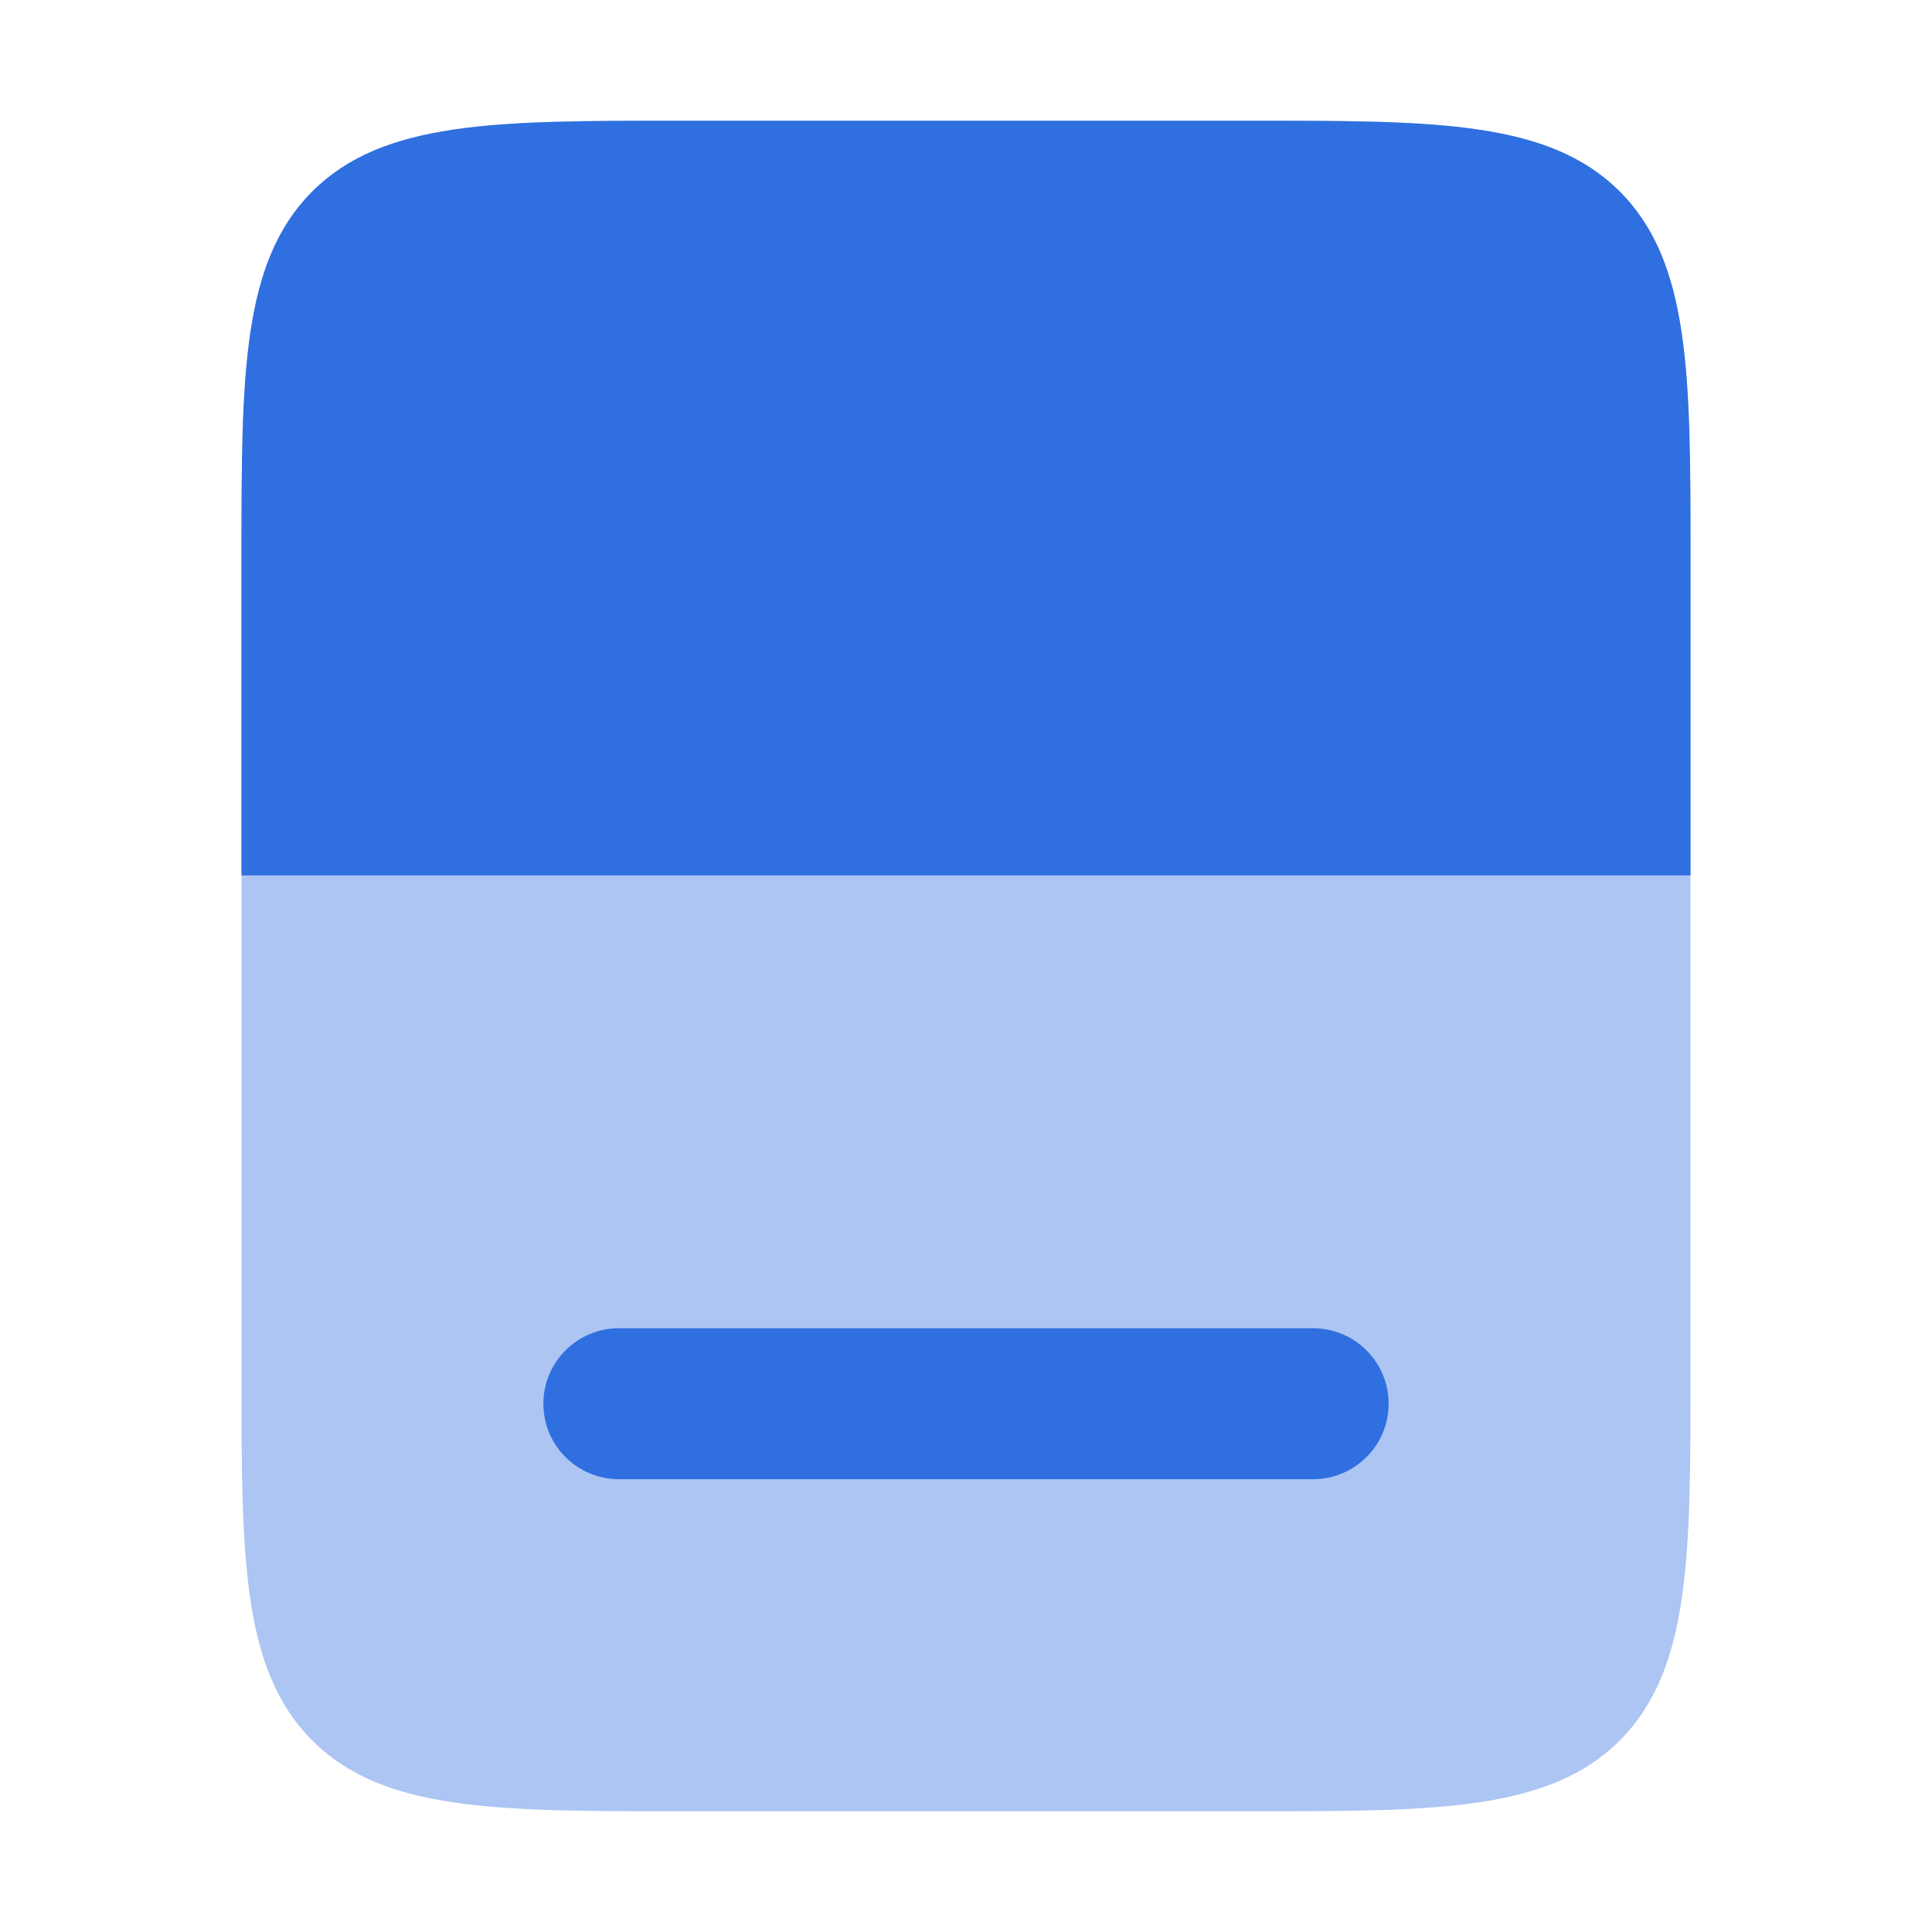
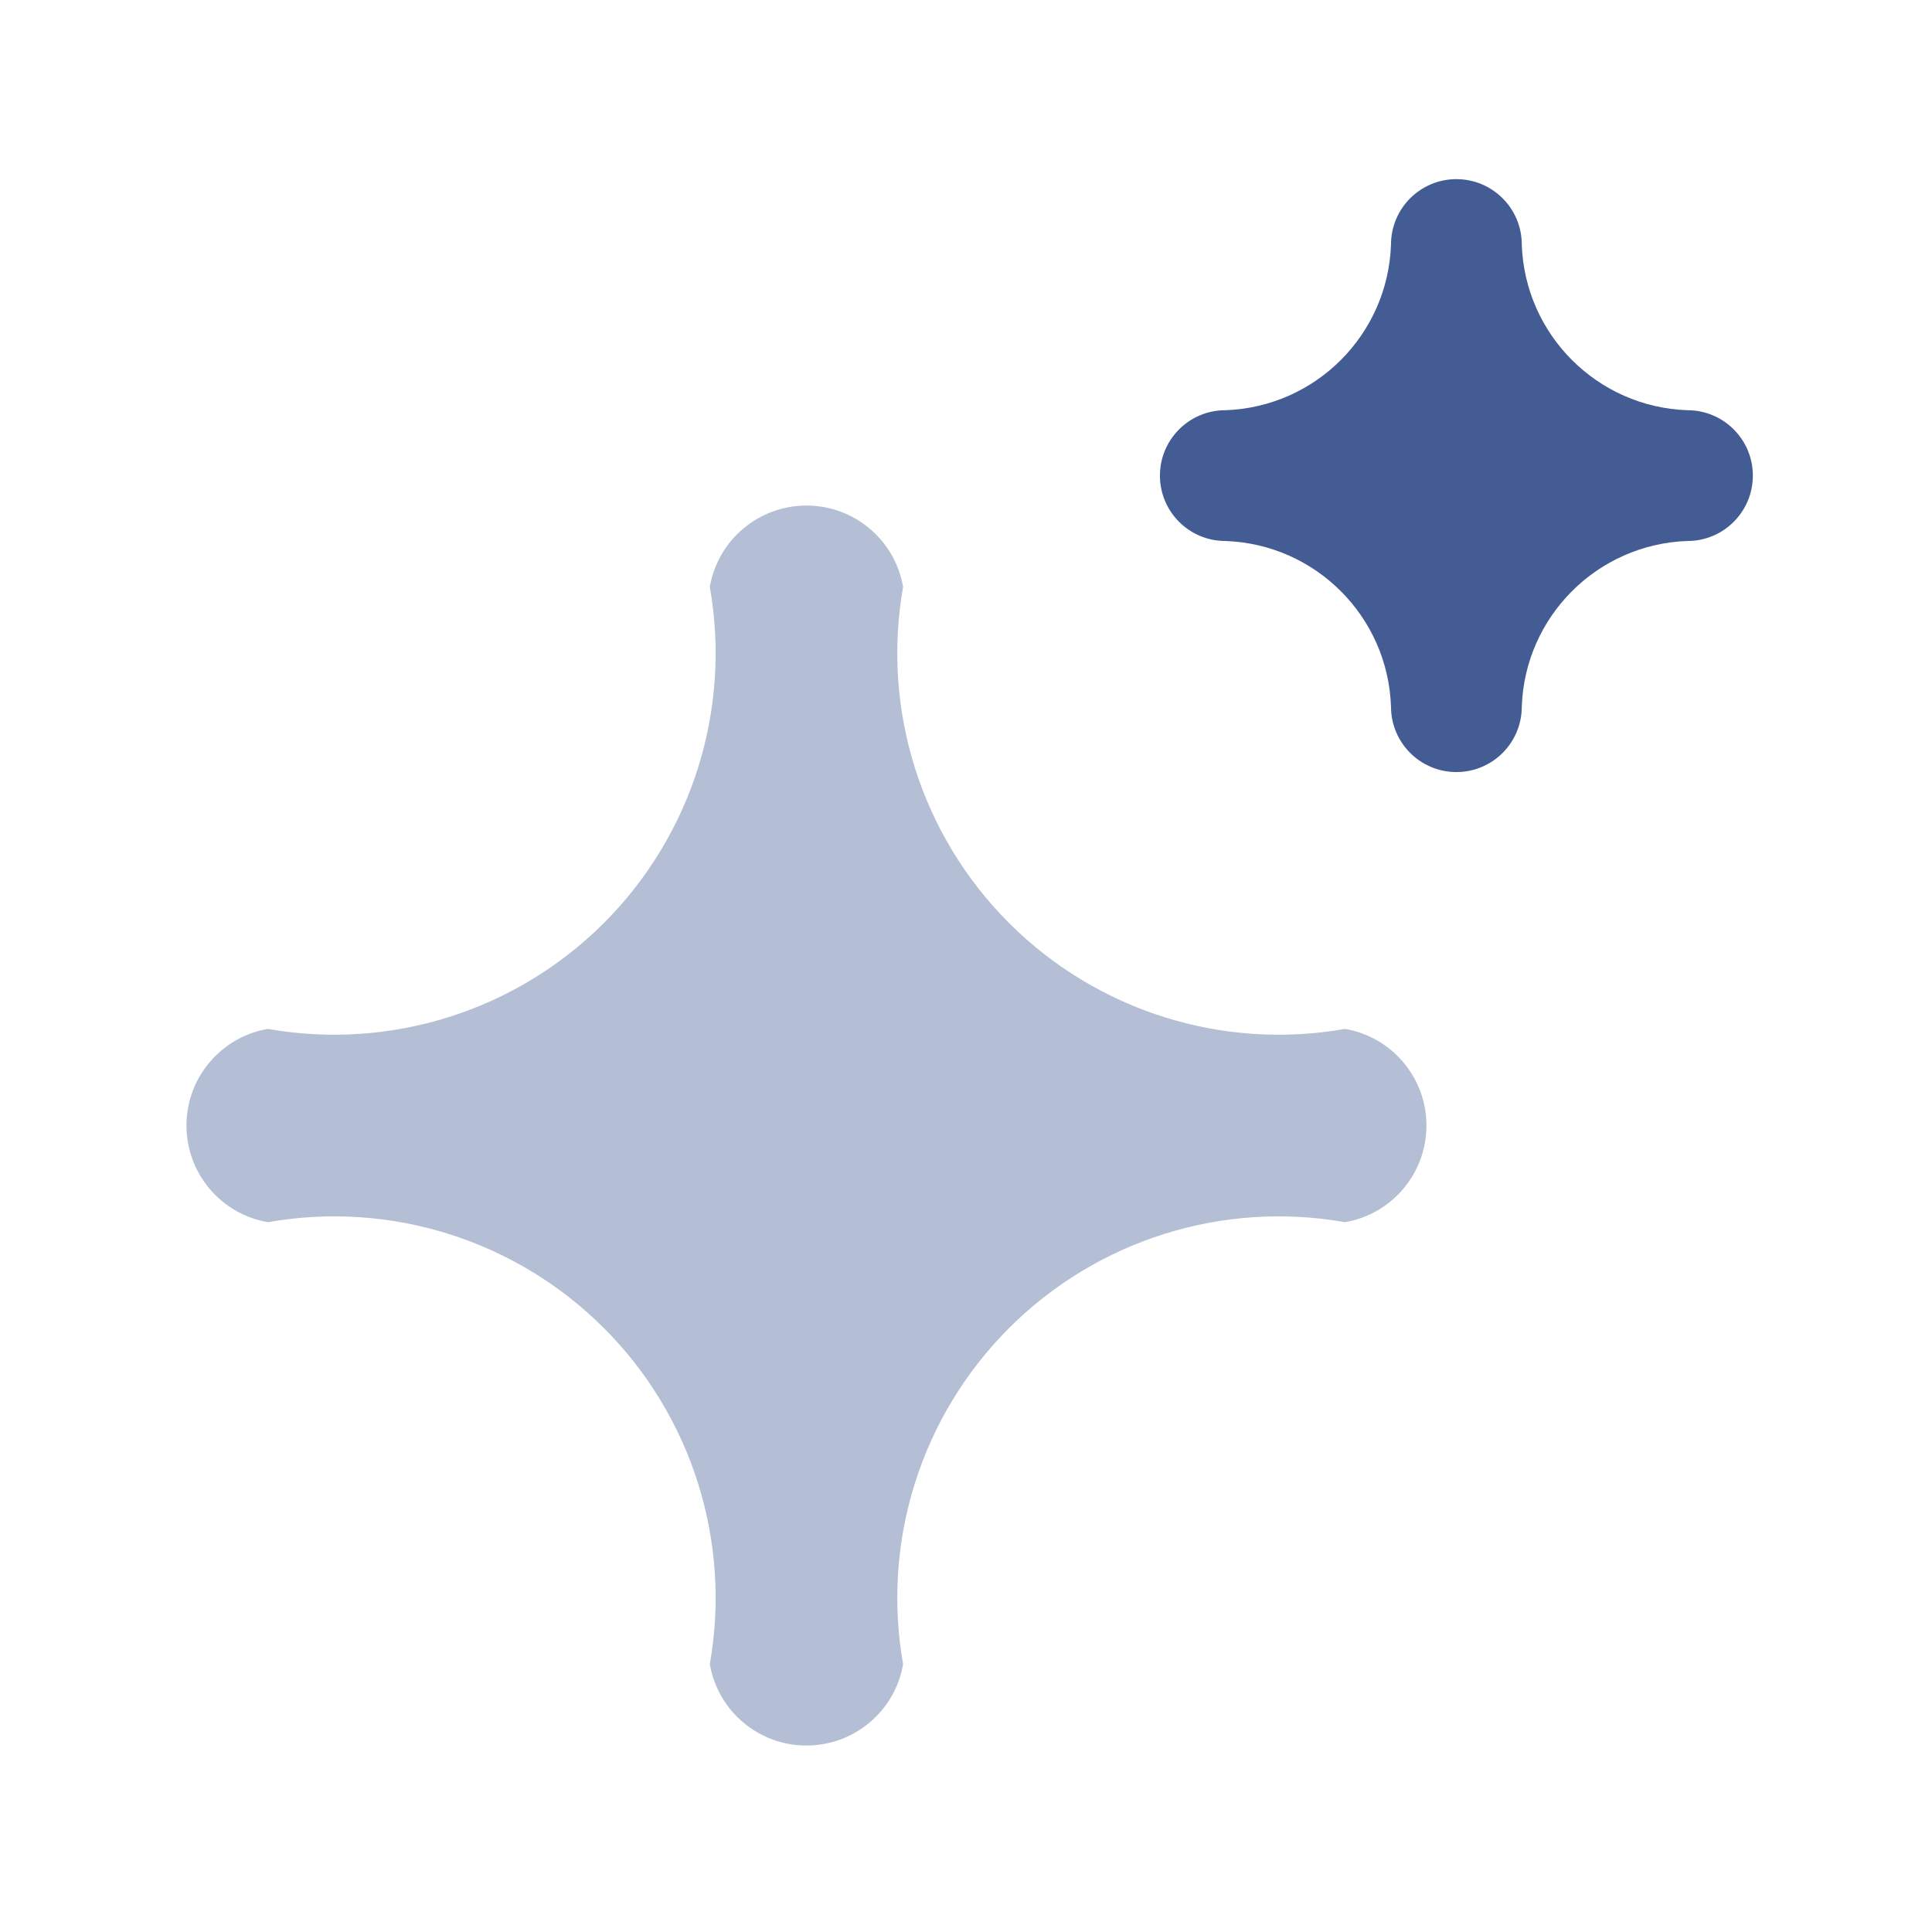
<svg xmlns="http://www.w3.org/2000/svg" viewBox="0 0 16 16" width="24" height="24">
-   <defs>
-     <clipPath id="palette-clip1" clipPathUnits="userSpaceOnUse">
-       <path d="M-1 -1L17 -1L17 7.25L-1 7.25Z" />
-     </clipPath>
-   </defs>
-   <path d="M2 4.6C2 3.114 2 2.172 2.586 1.586C3.172 1 4.114 1 5.6 1L10.4 1C11.886 1 12.828 1 13.414 1.586C14 2.172 14 3.114 14 4.6L14 11.4C14 12.886 14 13.828 13.414 14.414C12.828 15 11.886 15 10.4 15L5.6 15C4.114 15 3.172 15 2.586 14.414C2 13.828 2 12.886 2 11.4Z" fill="#ACC5F3" />
-   <g clip-path="url(#palette-clip1)">
-     <path d="M2 4.6C2 3.114 2 2.172 2.586 1.586C3.172 1 4.114 1 5.6 1L10.4 1C11.886 1 12.828 1 13.414 1.586C14 2.172 14 3.114 14 4.6L14 11.4C14 12.886 14 13.828 13.414 14.414C12.828 15 11.886 15 10.4 15L5.6 15C4.114 15 3.172 15 2.586 14.414C2 13.828 2 12.886 2 11.4Z" fill="#2F6FE0" />
+   <g transform="translate(8 8) scale(1.083) translate(-8 -8)">
+     <path d="M6.041 5.101A0.75 0.75 0 0 1 7.519 5.101A2.917 2.917 0 0 0 10.899 8.481A0.75 0.75 0 0 1 10.899 9.959A2.917 2.917 0 0 0 7.519 13.339A0.75 0.75 0 0 1 6.041 13.339A2.917 2.917 0 0 0 2.661 9.959A0.75 0.75 0 0 1 2.661 8.481A2.917 2.917 0 0 0 6.041 5.101Z" fill="#B4BED4" />
+     <path d="M11.25 2.483A0.5 0.5 0 0 1 12.25 2.483A1.313 1.313 0 0 0 13.517 3.75A0.5 0.5 0 0 1 13.517 4.75A1.313 1.313 0 0 0 12.25 6.017A0.5 0.5 0 0 1 11.25 6.017A1.313 1.313 0 0 0 9.983 4.75A0.5 0.5 0 0 1 9.983 3.75A1.313 1.313 0 0 0 11.25 2.483Z" fill="#445C94" />
  </g>
-   <path d="M4.5 11.625C4.5 11.28 4.78 11 5.125 11L10.875 11C11.22 11 11.5 11.28 11.5 11.625L11.5 11.625C11.5 11.97 11.22 12.25 10.875 12.25L5.125 12.25C4.78 12.25 4.5 11.97 4.5 11.625Z" fill="#2F6FE0" />
</svg>
